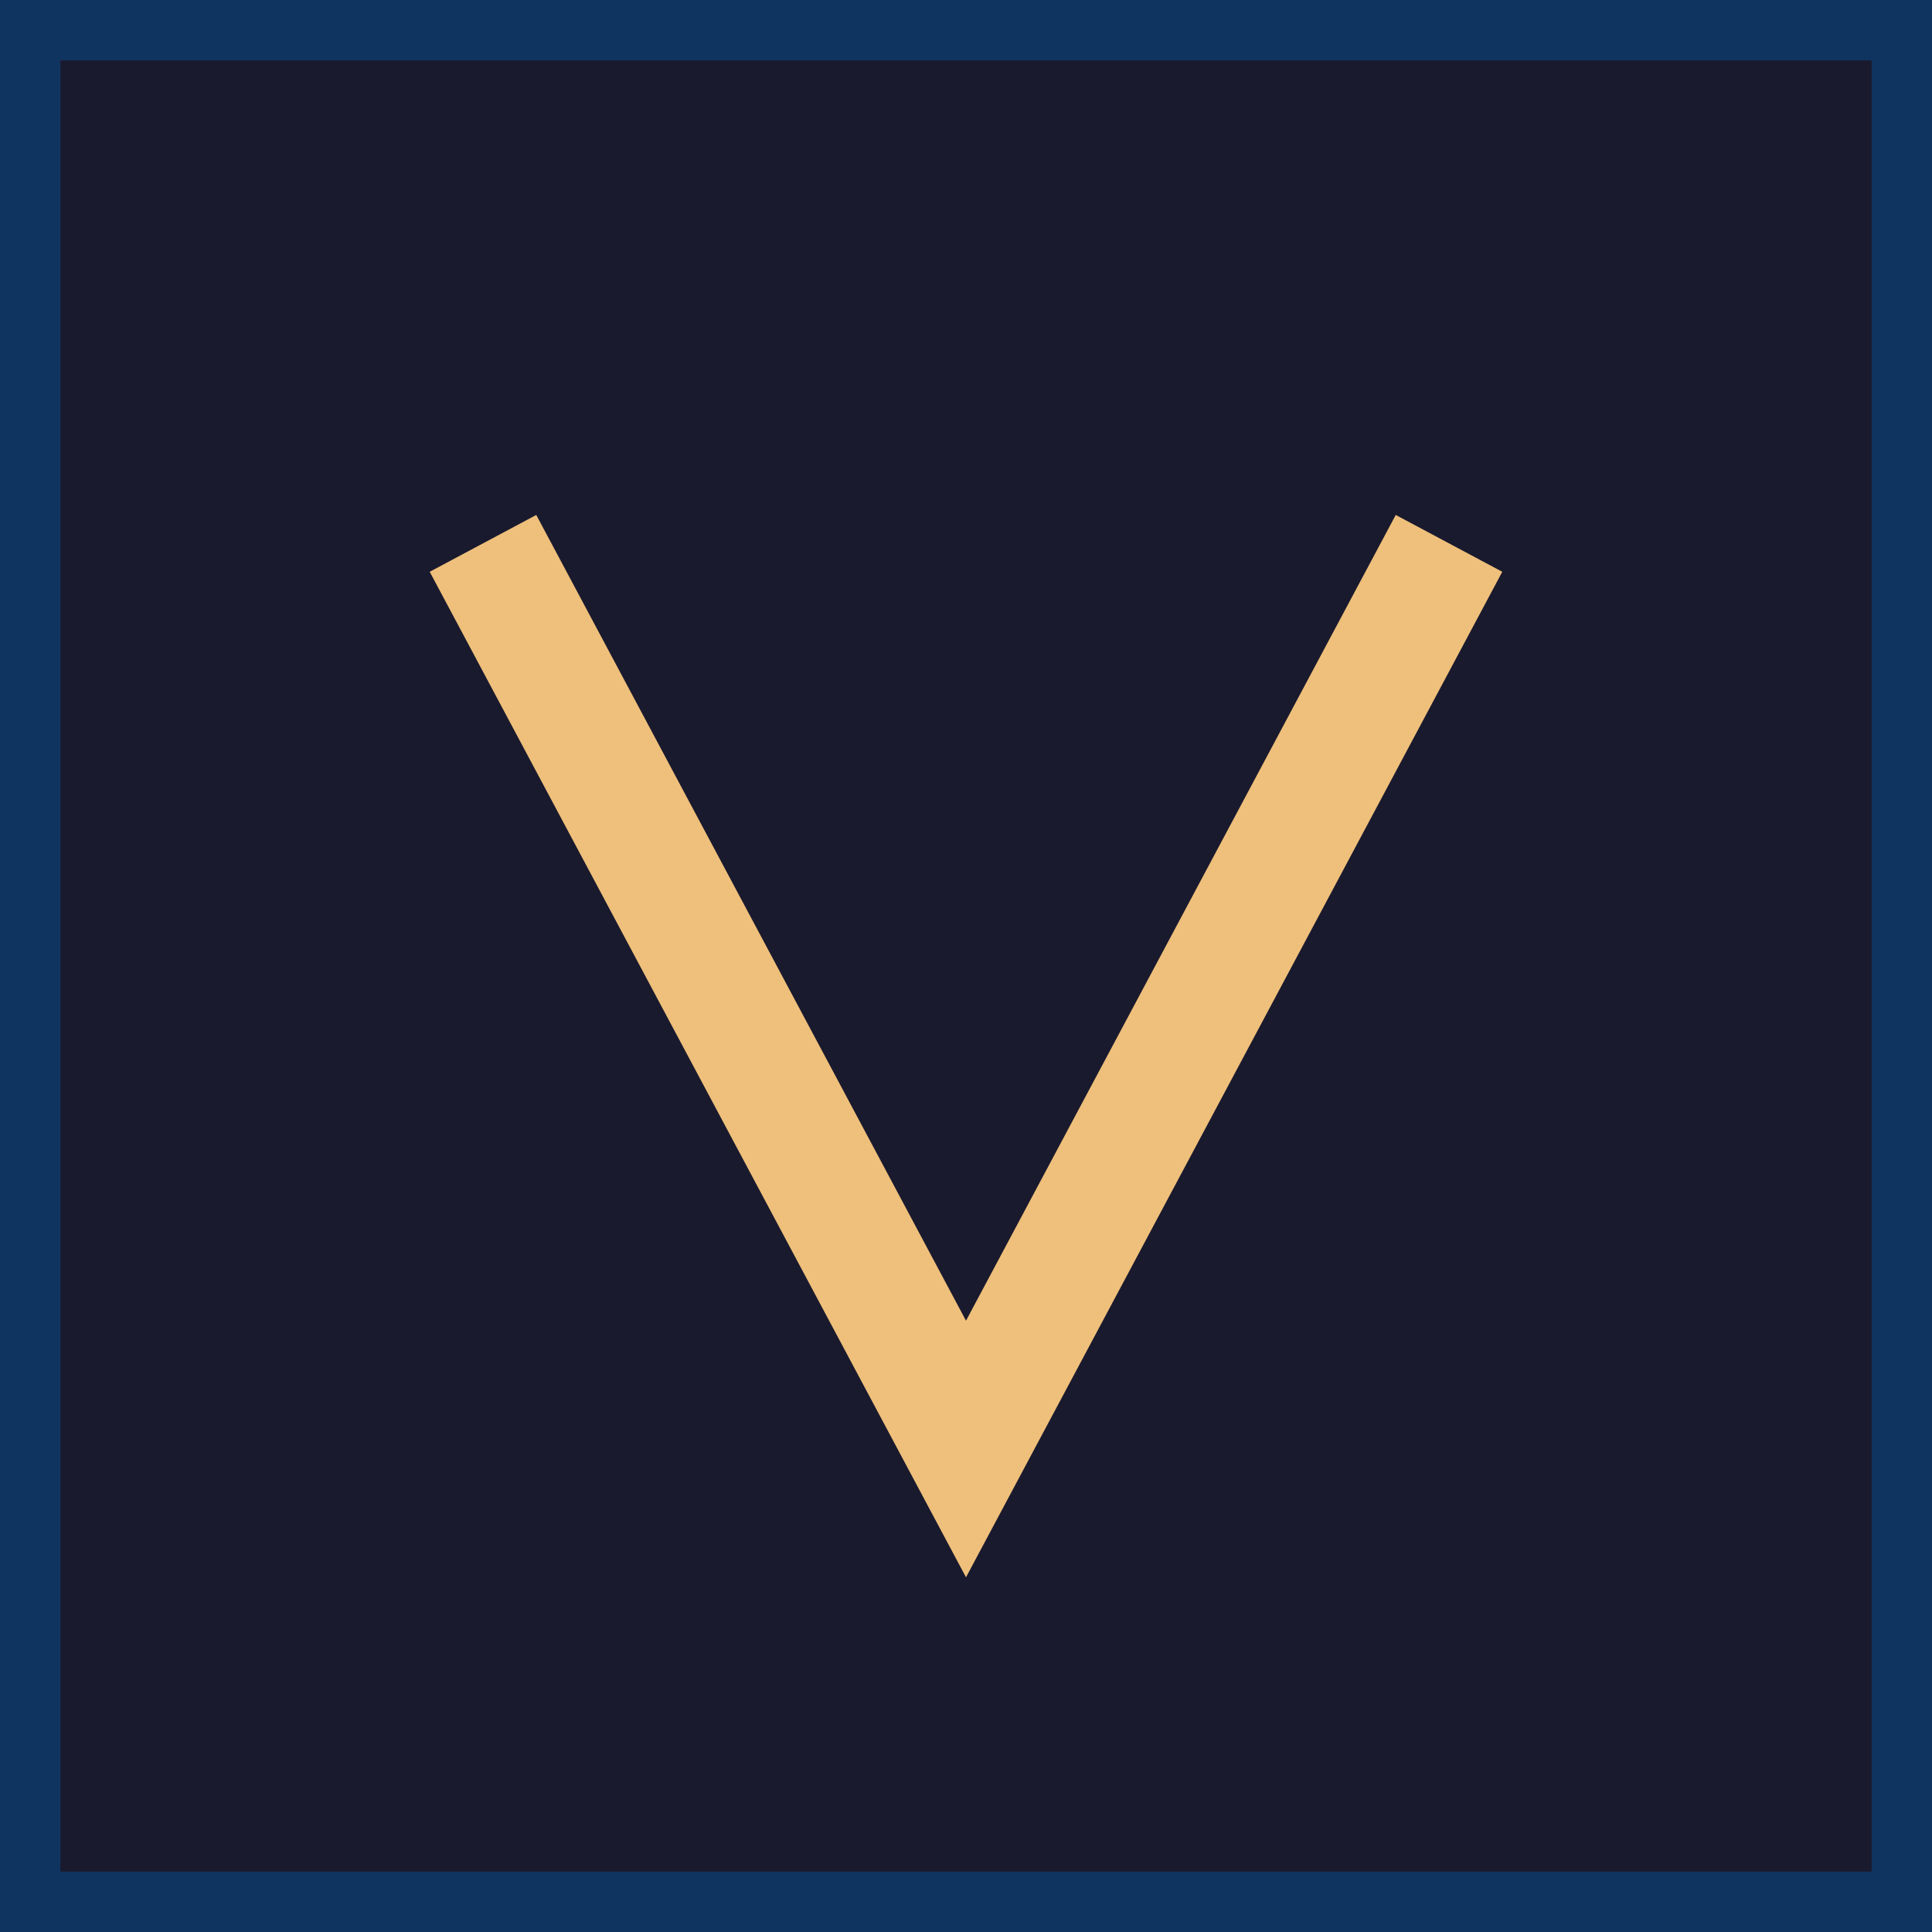
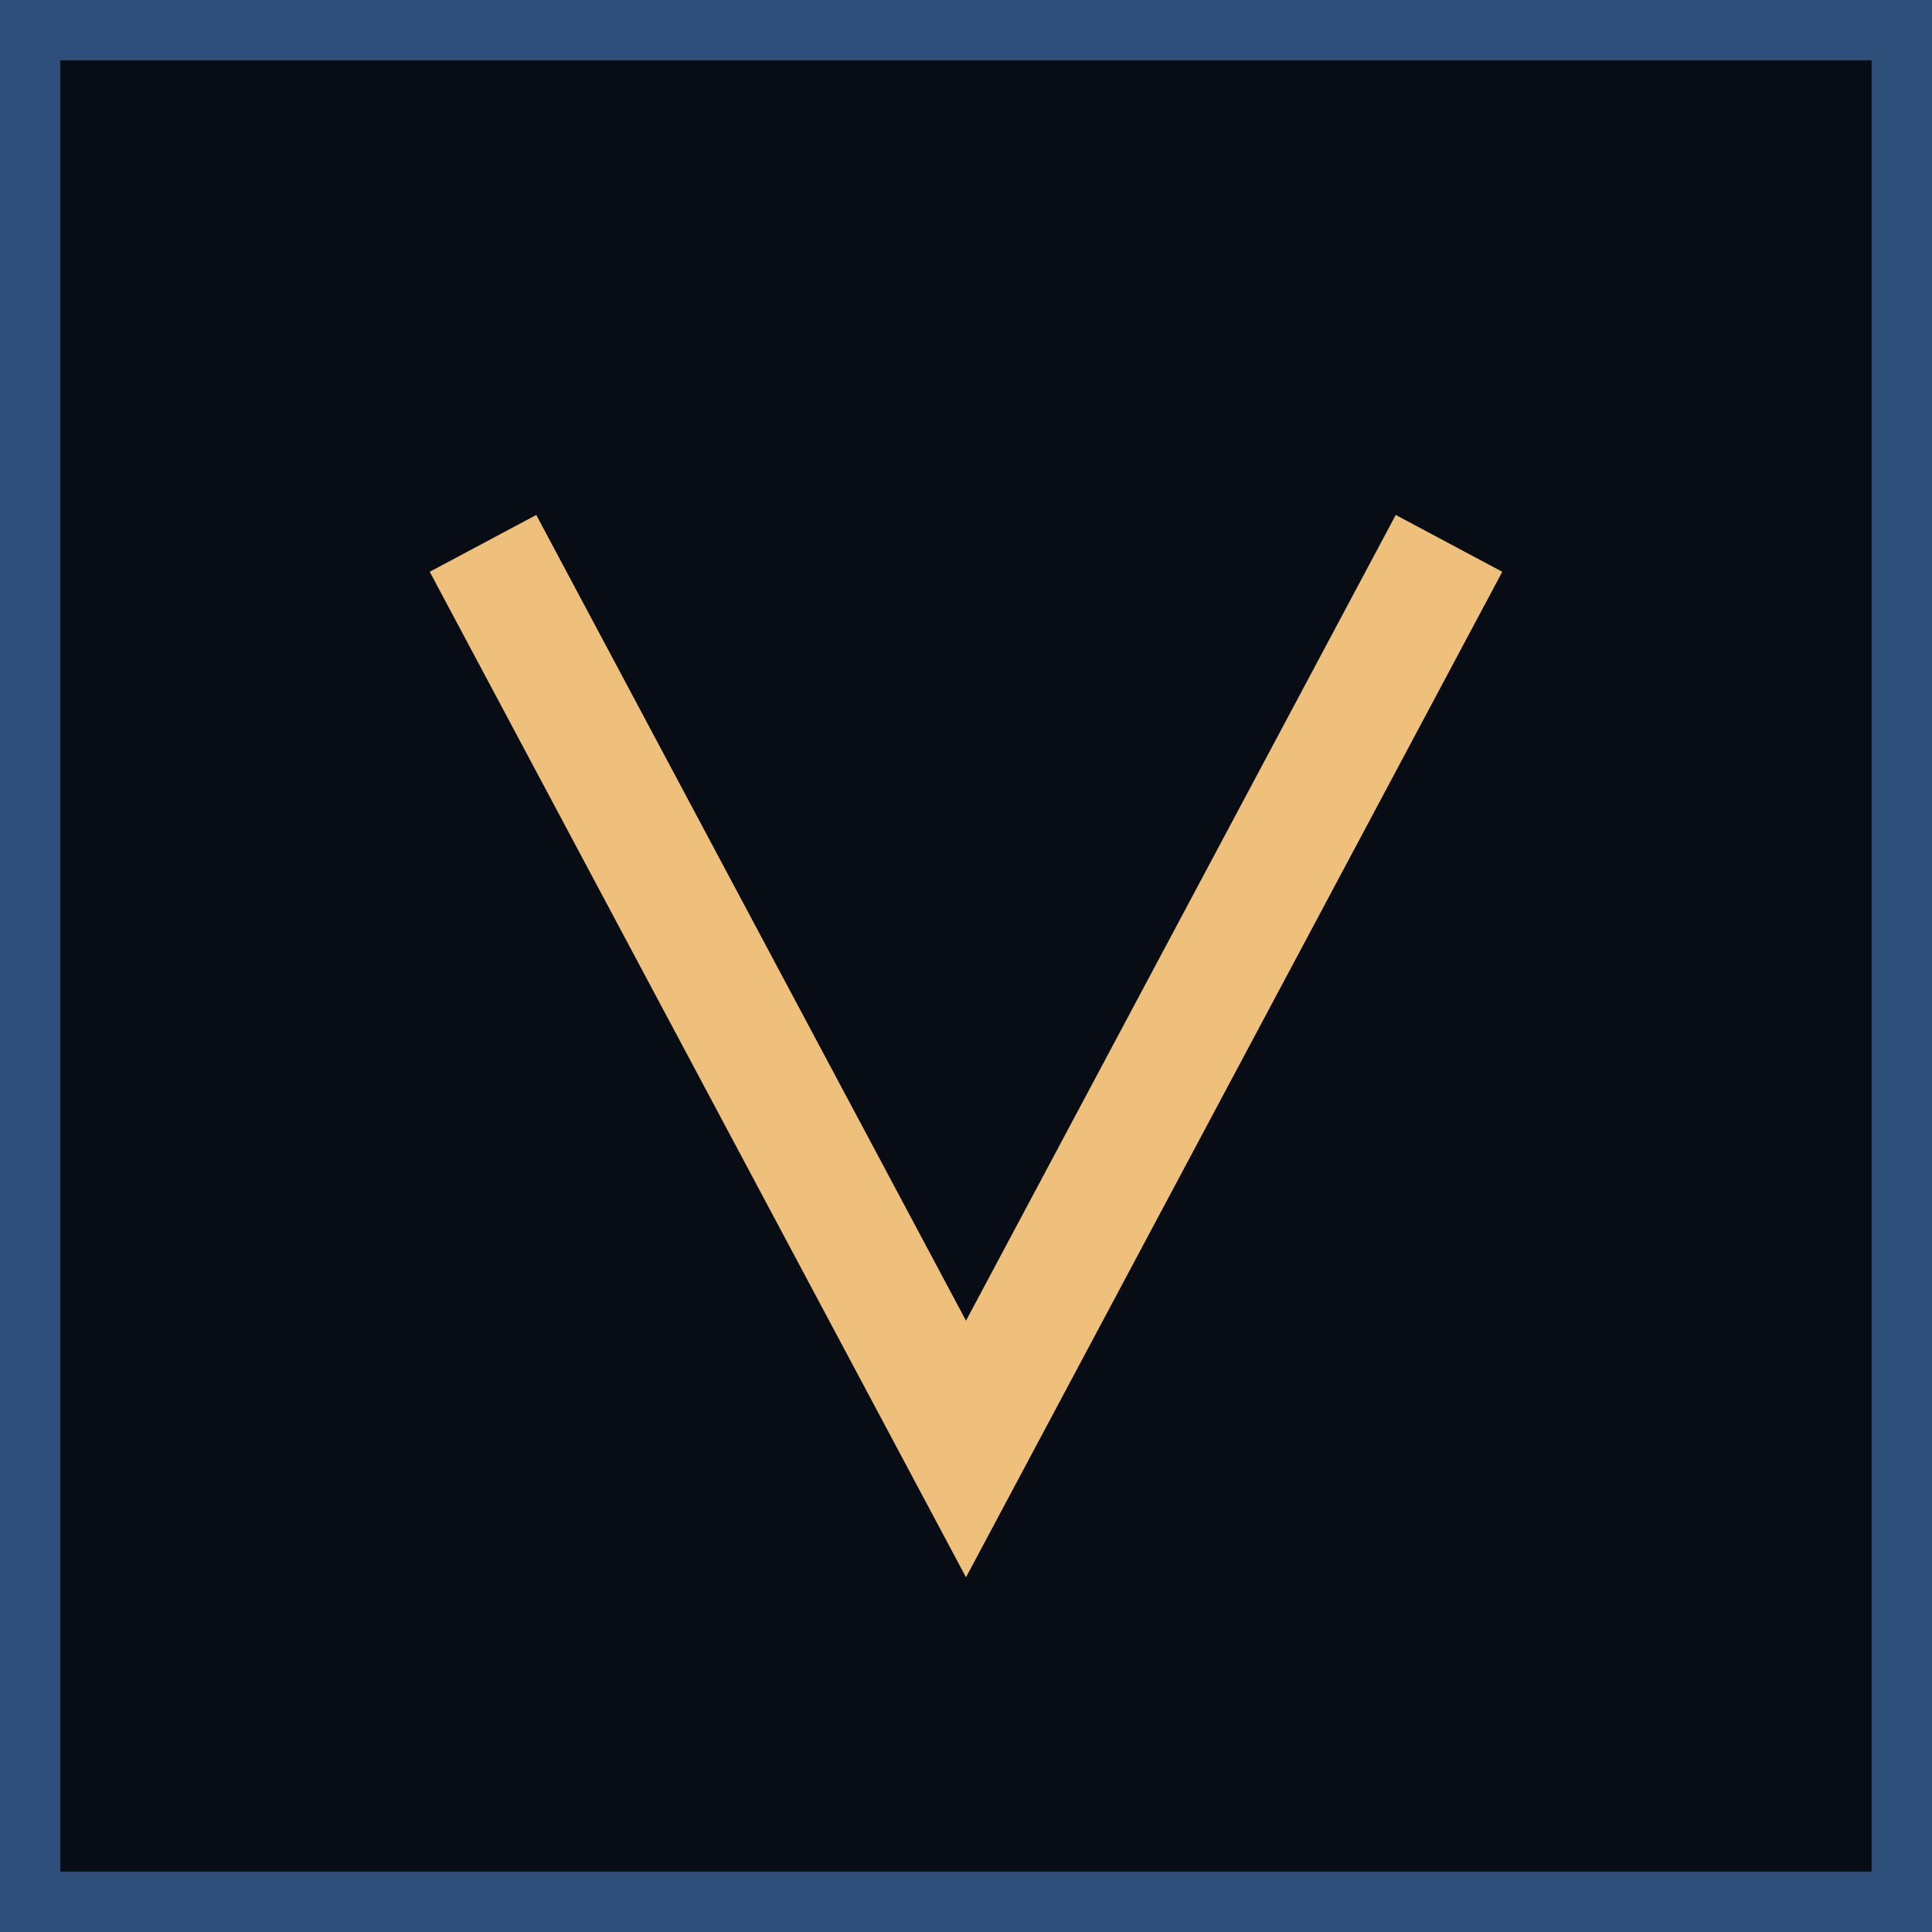
<svg xmlns="http://www.w3.org/2000/svg" viewBox="0 0 32 32">
-   <rect width="32" height="32" fill="#1A1A2E" />
-   <rect x="0.5" y="0.5" width="31" height="31" fill="none" stroke="#0F3460" />
+   <rect width="32" height="32" fill="#080C14" />
+   <rect x="0.5" y="0.5" width="31" height="31" fill="none" stroke="#2D4E78" />
  <path d="M8 9 L16 24 L24 9" fill="none" stroke="#EFC07B" stroke-width="2" stroke-linejoin="miter" />
</svg>
